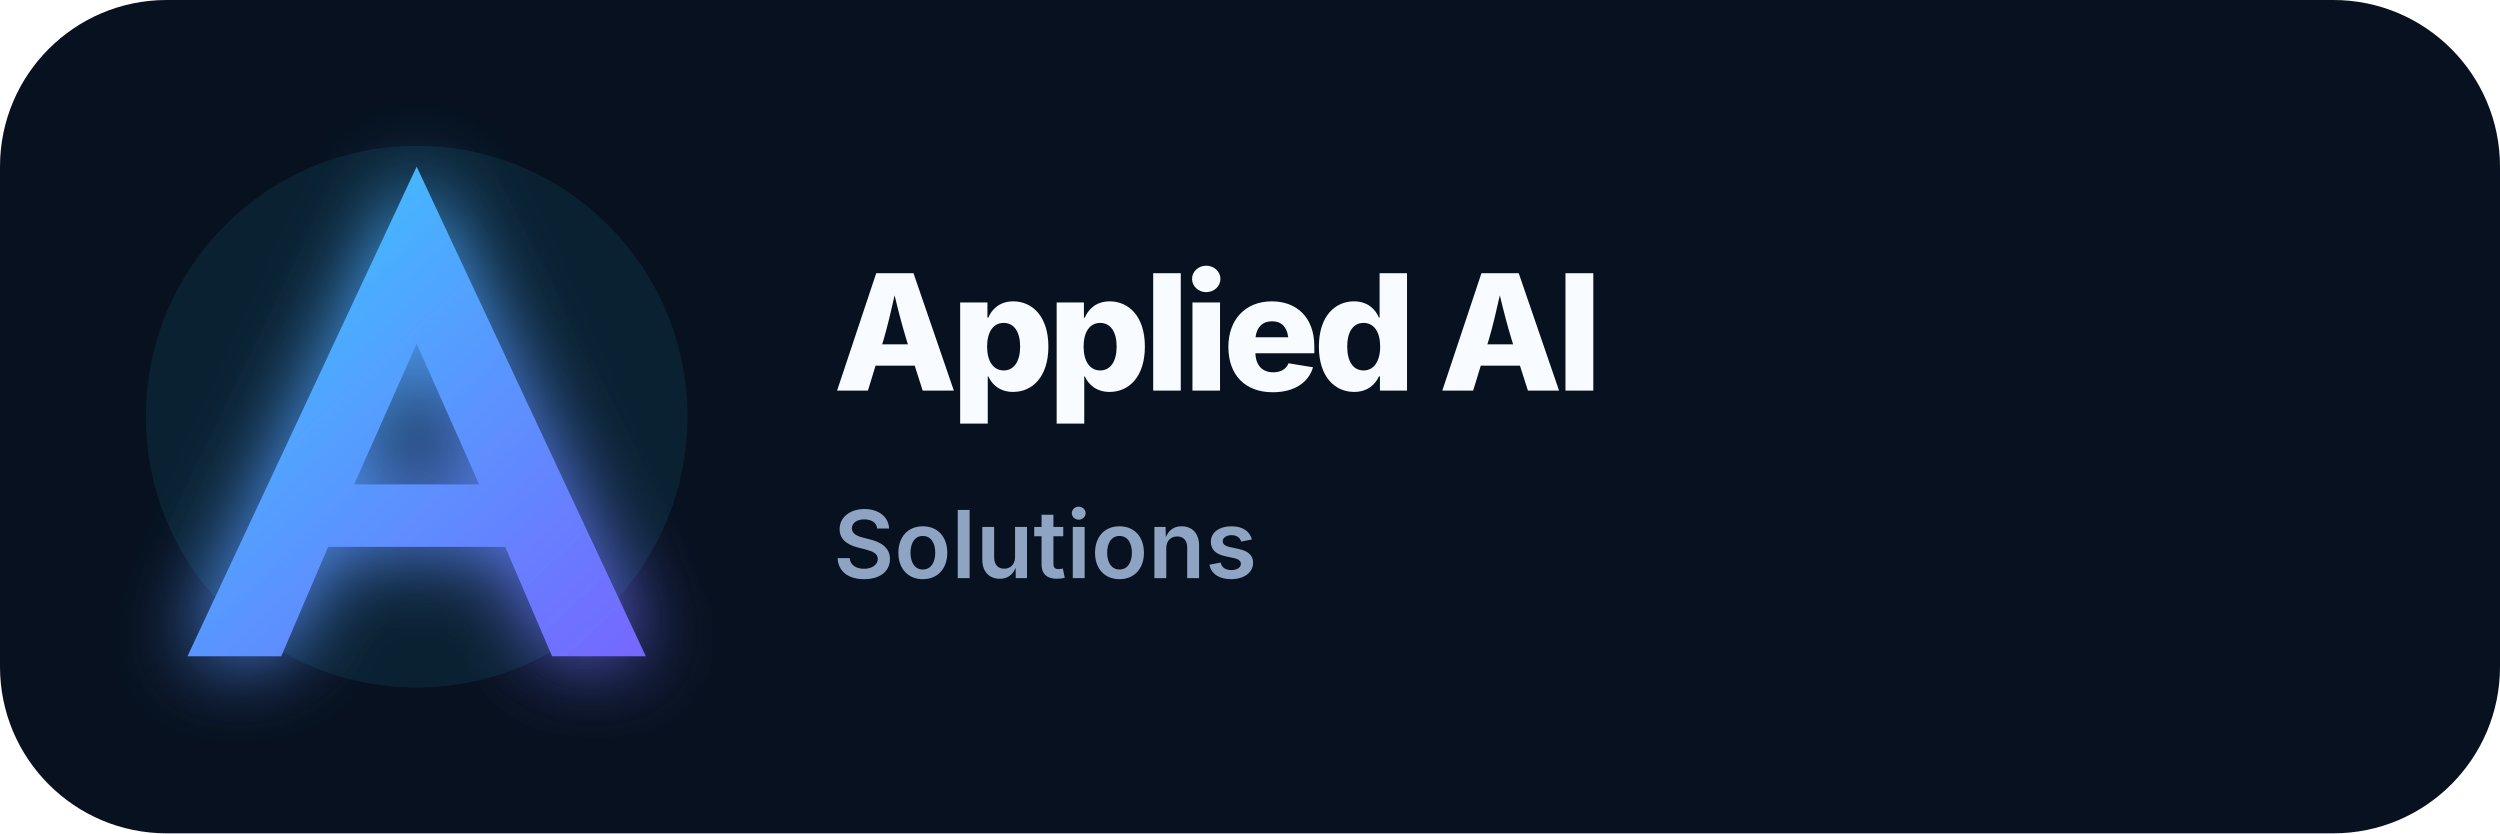
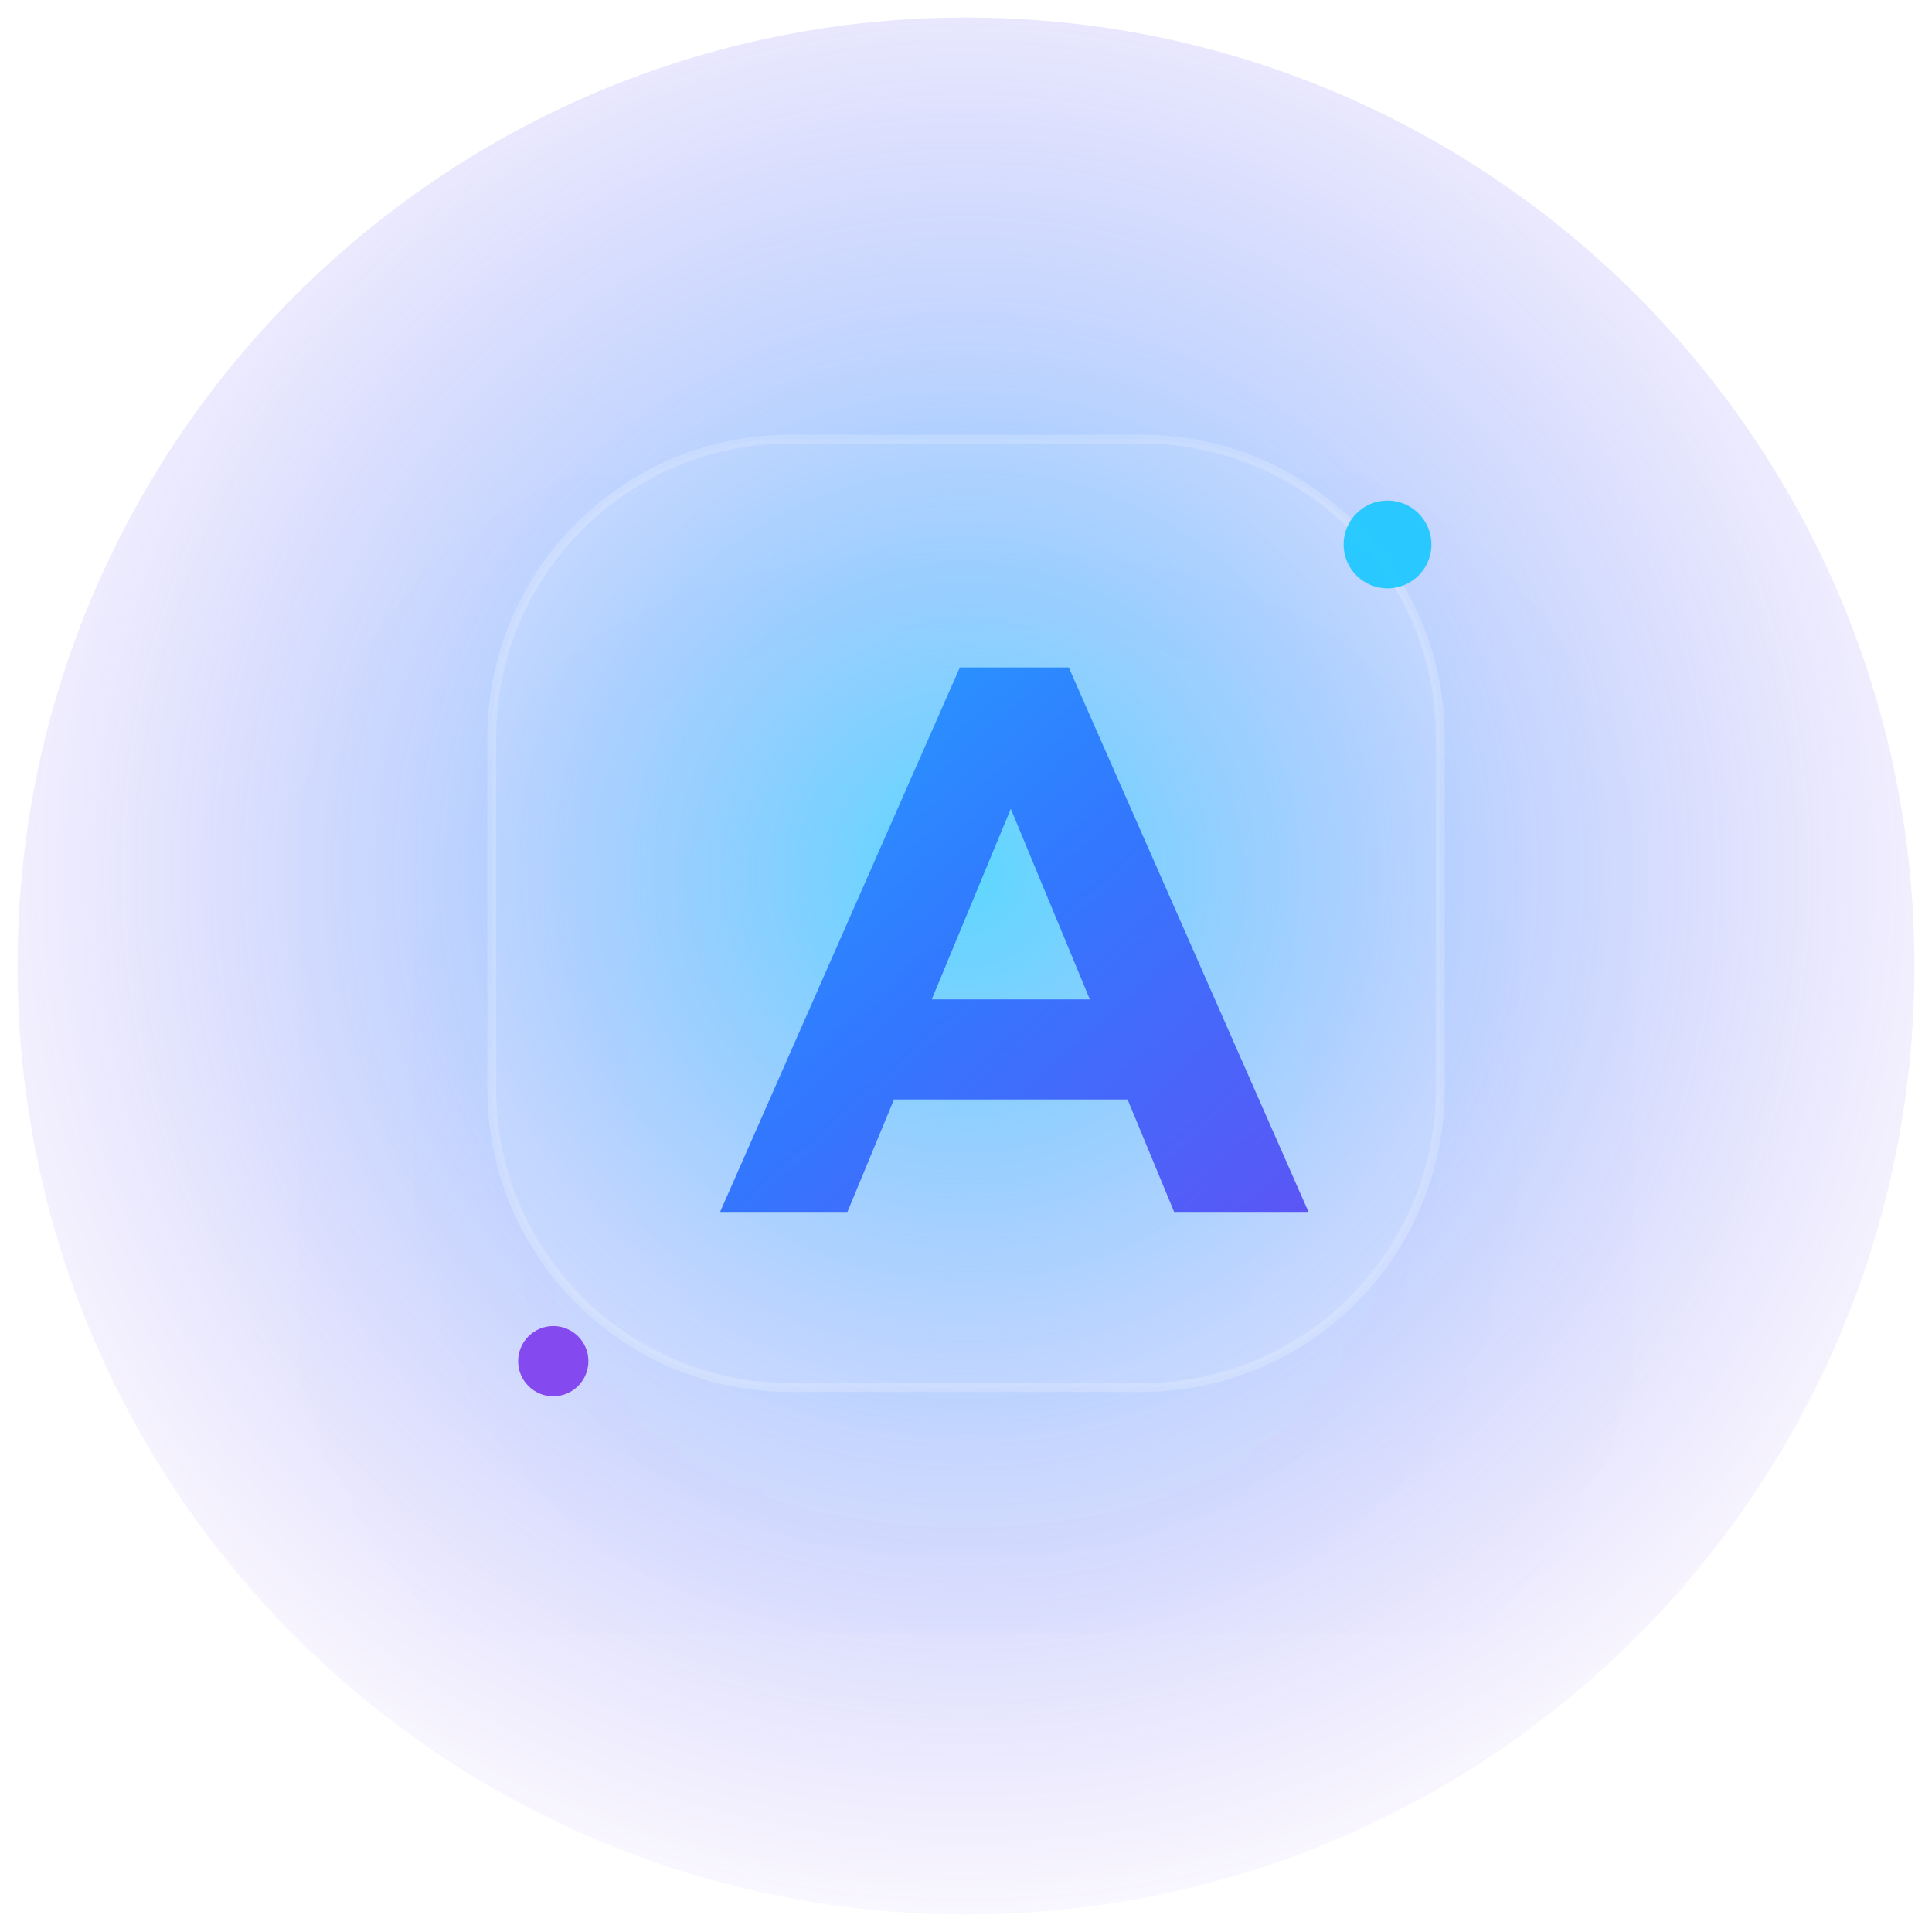
- <svg xmlns="http://www.w3.org/2000/svg" width="480" height="160" viewBox="0 0 480 160" role="img" aria-label="Applied AI Solutions">
+ <svg xmlns="http://www.w3.org/2000/svg" width="220" height="220" viewBox="0 0 220 220" fill="none">
  <defs>
-     <linearGradient id="aas-g" x1="28" x2="132" y1="24" y2="136" gradientUnits="userSpaceOnUse">
-       <stop stop-color="#33d6ff" />
-       <stop offset="1" stop-color="#7c5cff" />
+     <radialGradient id="glow" cx="50%" cy="45%" r="60%">
+       <stop offset="0%" stop-color="#18C8FF" stop-opacity="0.75" />
+       <stop offset="45%" stop-color="#3278FF" stop-opacity="0.32" />
+       <stop offset="100%" stop-color="#7C3AED" stop-opacity="0" />
+     </radialGradient>
+     <linearGradient id="mark" x1="54" y1="44" x2="168" y2="172" gradientUnits="userSpaceOnUse">
+       <stop stop-color="#18C8FF" />
+       <stop offset="0.5" stop-color="#3278FF" />
+       <stop offset="1" stop-color="#7C3AED" />
    </linearGradient>
-     <filter id="glow" x="-40%" y="-40%" width="180%" height="180%">
-       <feGaussianBlur stdDeviation="8" result="blur" />
-       <feMerge>
-         <feMergeNode in="blur" />
-         <feMergeNode in="SourceGraphic" />
-       </feMerge>
+     <filter id="shadow" x="34" y="34" width="152" height="152" filterUnits="userSpaceOnUse" color-interpolation-filters="sRGB">
+       <feDropShadow dx="0" dy="20" stdDeviation="20" flood-color="#3278FF" flood-opacity="0.28" />
    </filter>
  </defs>
-   <rect width="480" height="160" rx="32" fill="#07111f" />
-   <circle cx="80" cy="80" r="52" fill="rgba(51,214,255,.08)" />
-   <path d="M80 32 124 126h-18l-9-21H63l-9 21H36L80 32Zm0 34-12 27h24L80 66Z" fill="url(#aas-g)" filter="url(#glow)" />
-   <text x="160" y="75" fill="#f8fbff" font-family="Inter, ui-sans-serif, system-ui, sans-serif" font-size="31" font-weight="800" letter-spacing="-.04em">Applied AI</text>
-   <text x="160" y="111" fill="#8ea4c2" font-family="Inter, ui-sans-serif, system-ui, sans-serif" font-size="18" font-weight="600">Solutions</text>
+   <circle cx="110" cy="110" r="108" fill="url(#glow)" />
+   <rect x="56" y="50" width="108" height="108" rx="34" fill="rgba(255,255,255,0.06)" stroke="rgba(255,255,255,0.18)" filter="url(#shadow)" />
+   <path d="M82 138L109.3 76H121.7L149 138H133.7L128.4 125.2H101.8L96.5 138H82ZM106.1 113.8H124.1L115.1 92.1L106.1 113.8Z" fill="url(#mark)" />
+   <circle cx="158" cy="62" r="5" fill="#18C8FF" opacity="0.9" />
+   <circle cx="63" cy="155" r="4" fill="#7C3AED" opacity="0.9" />
</svg>
